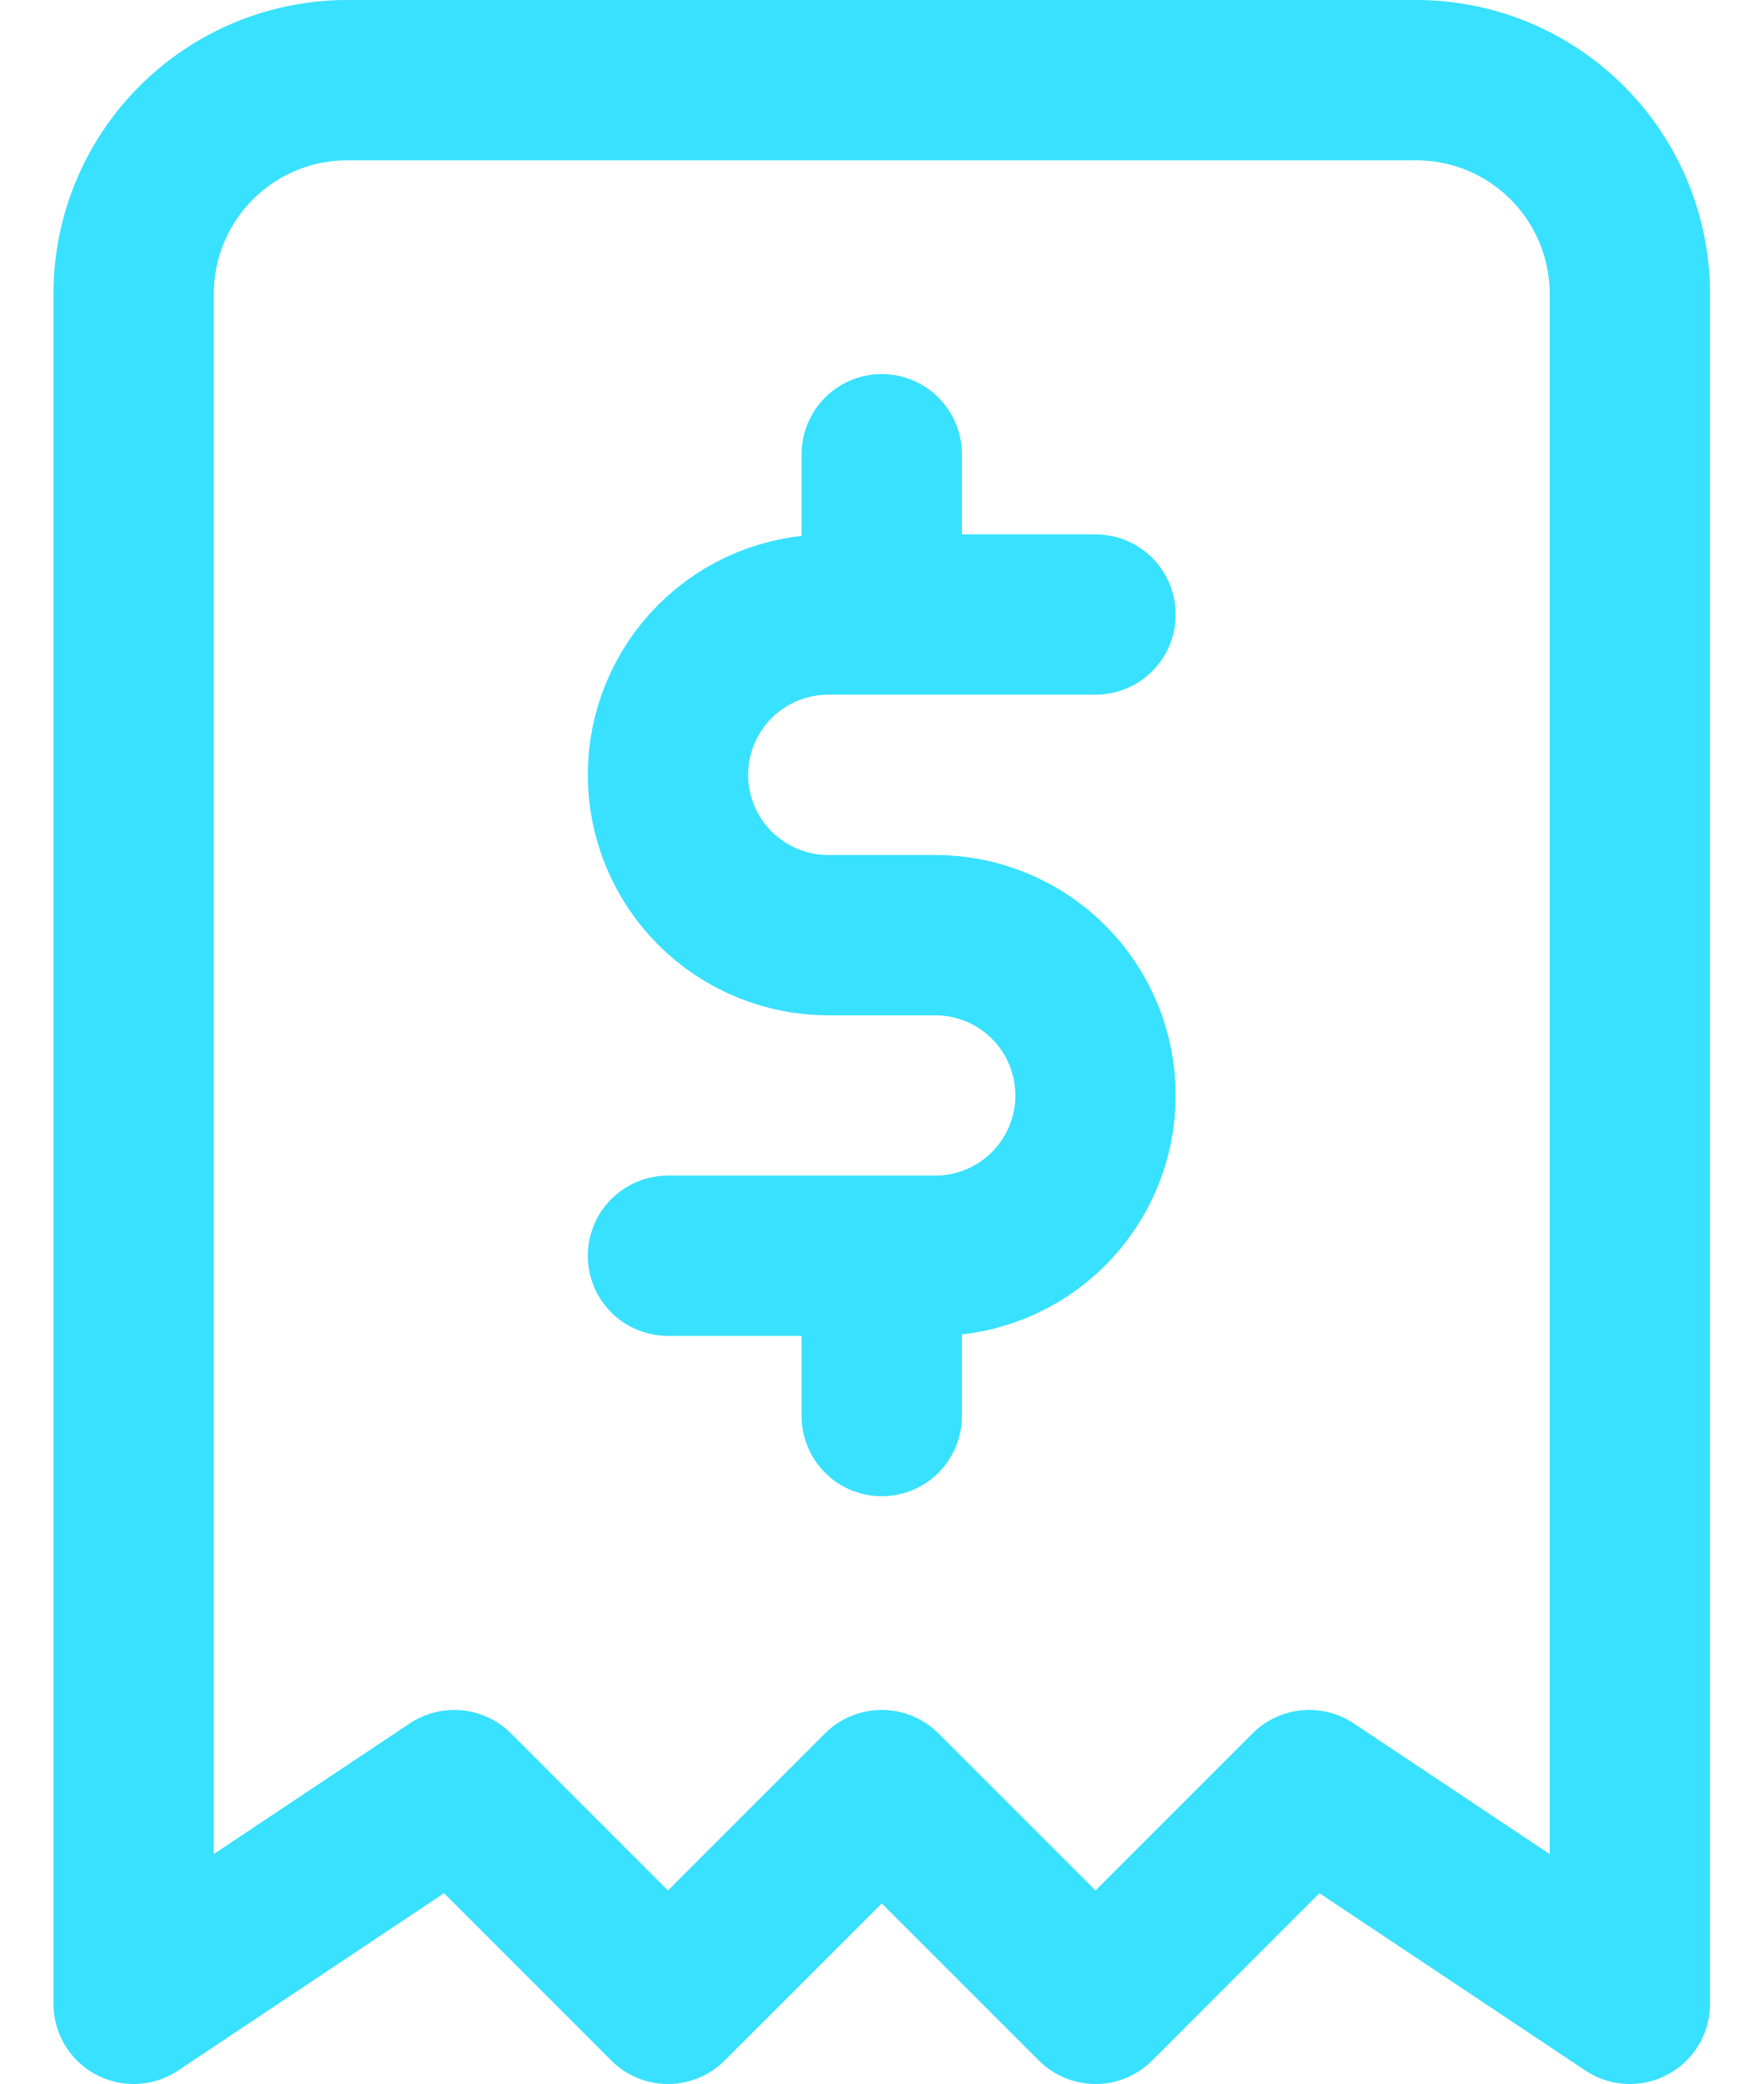
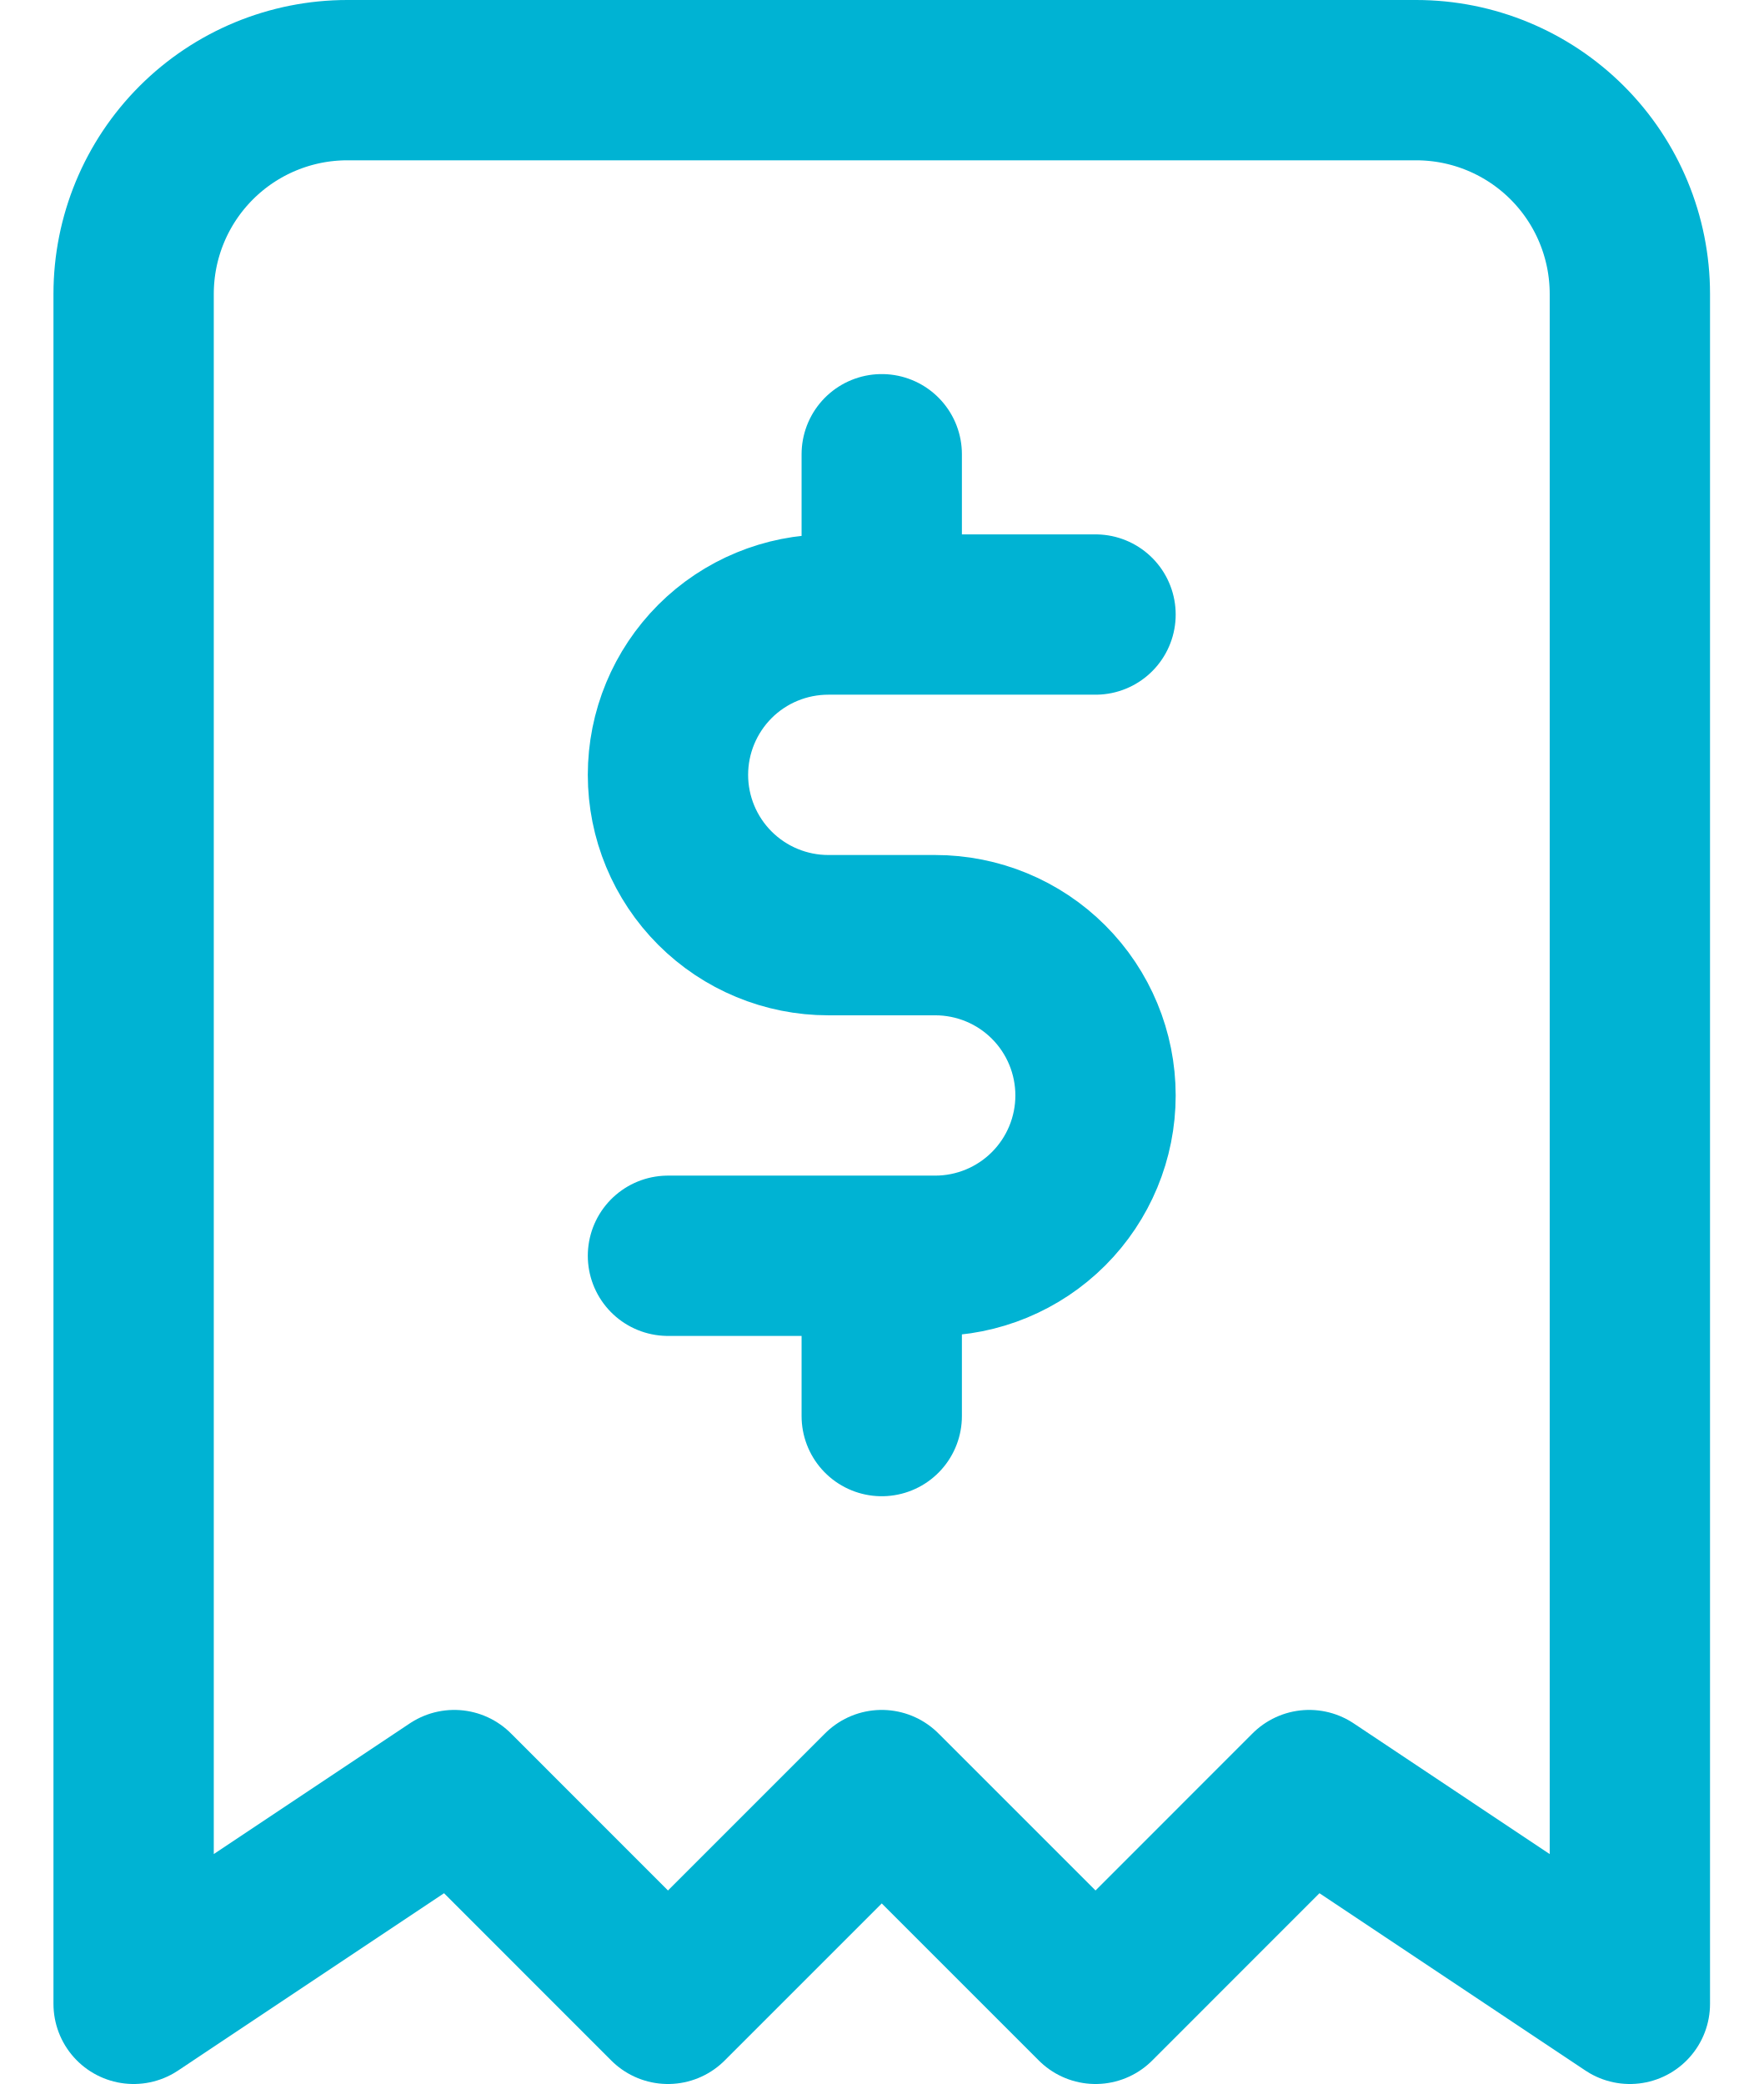
<svg xmlns="http://www.w3.org/2000/svg" width="22" height="26" viewBox="0 0 22 26" fill="none">
-   <path d="M13.667 7.667H10.333C9.803 7.667 9.294 7.877 8.919 8.252C8.544 8.628 8.333 9.136 8.333 9.667C8.333 10.197 8.544 10.706 8.919 11.081C9.294 11.456 9.803 11.667 10.333 11.667H11.667C12.197 11.667 12.706 11.877 13.081 12.252C13.456 12.627 13.667 13.136 13.667 13.667C13.667 14.197 13.456 14.706 13.081 15.081C12.706 15.456 12.197 15.667 11.667 15.667H8.333M11 15.667V17.667M11 5.667V7.667M1.667 25V3.667C1.667 2.959 1.948 2.281 2.448 1.781C2.948 1.281 3.626 1 4.333 1H17.667C18.374 1 19.052 1.281 19.552 1.781C20.052 2.281 20.333 2.959 20.333 3.667V25L16.333 22.333L13.667 25L11 22.333L8.333 25L5.667 22.333L1.667 25Z" stroke="#37E1FF" stroke-width="2" stroke-linecap="round" stroke-linejoin="round" />
+   <path d="M13.667 7.667H10.333C9.803 7.667 9.294 7.877 8.919 8.252C8.544 8.628 8.333 9.136 8.333 9.667C8.333 10.197 8.544 10.706 8.919 11.081C9.294 11.456 9.803 11.667 10.333 11.667H11.667C12.197 11.667 12.706 11.877 13.081 12.252C13.456 12.627 13.667 13.136 13.667 13.667C13.667 14.197 13.456 14.706 13.081 15.081C12.706 15.456 12.197 15.667 11.667 15.667H8.333M11 15.667V17.667M11 5.667V7.667M1.667 25V3.667C1.667 2.959 1.948 2.281 2.448 1.781C2.948 1.281 3.626 1 4.333 1H17.667C18.374 1 19.052 1.281 19.552 1.781C20.052 2.281 20.333 2.959 20.333 3.667V25L16.333 22.333L13.667 25L11 22.333L8.333 25L5.667 22.333L1.667 25Z" stroke="#00B3D3" stroke-width="2" stroke-linecap="round" stroke-linejoin="round" />
</svg>
